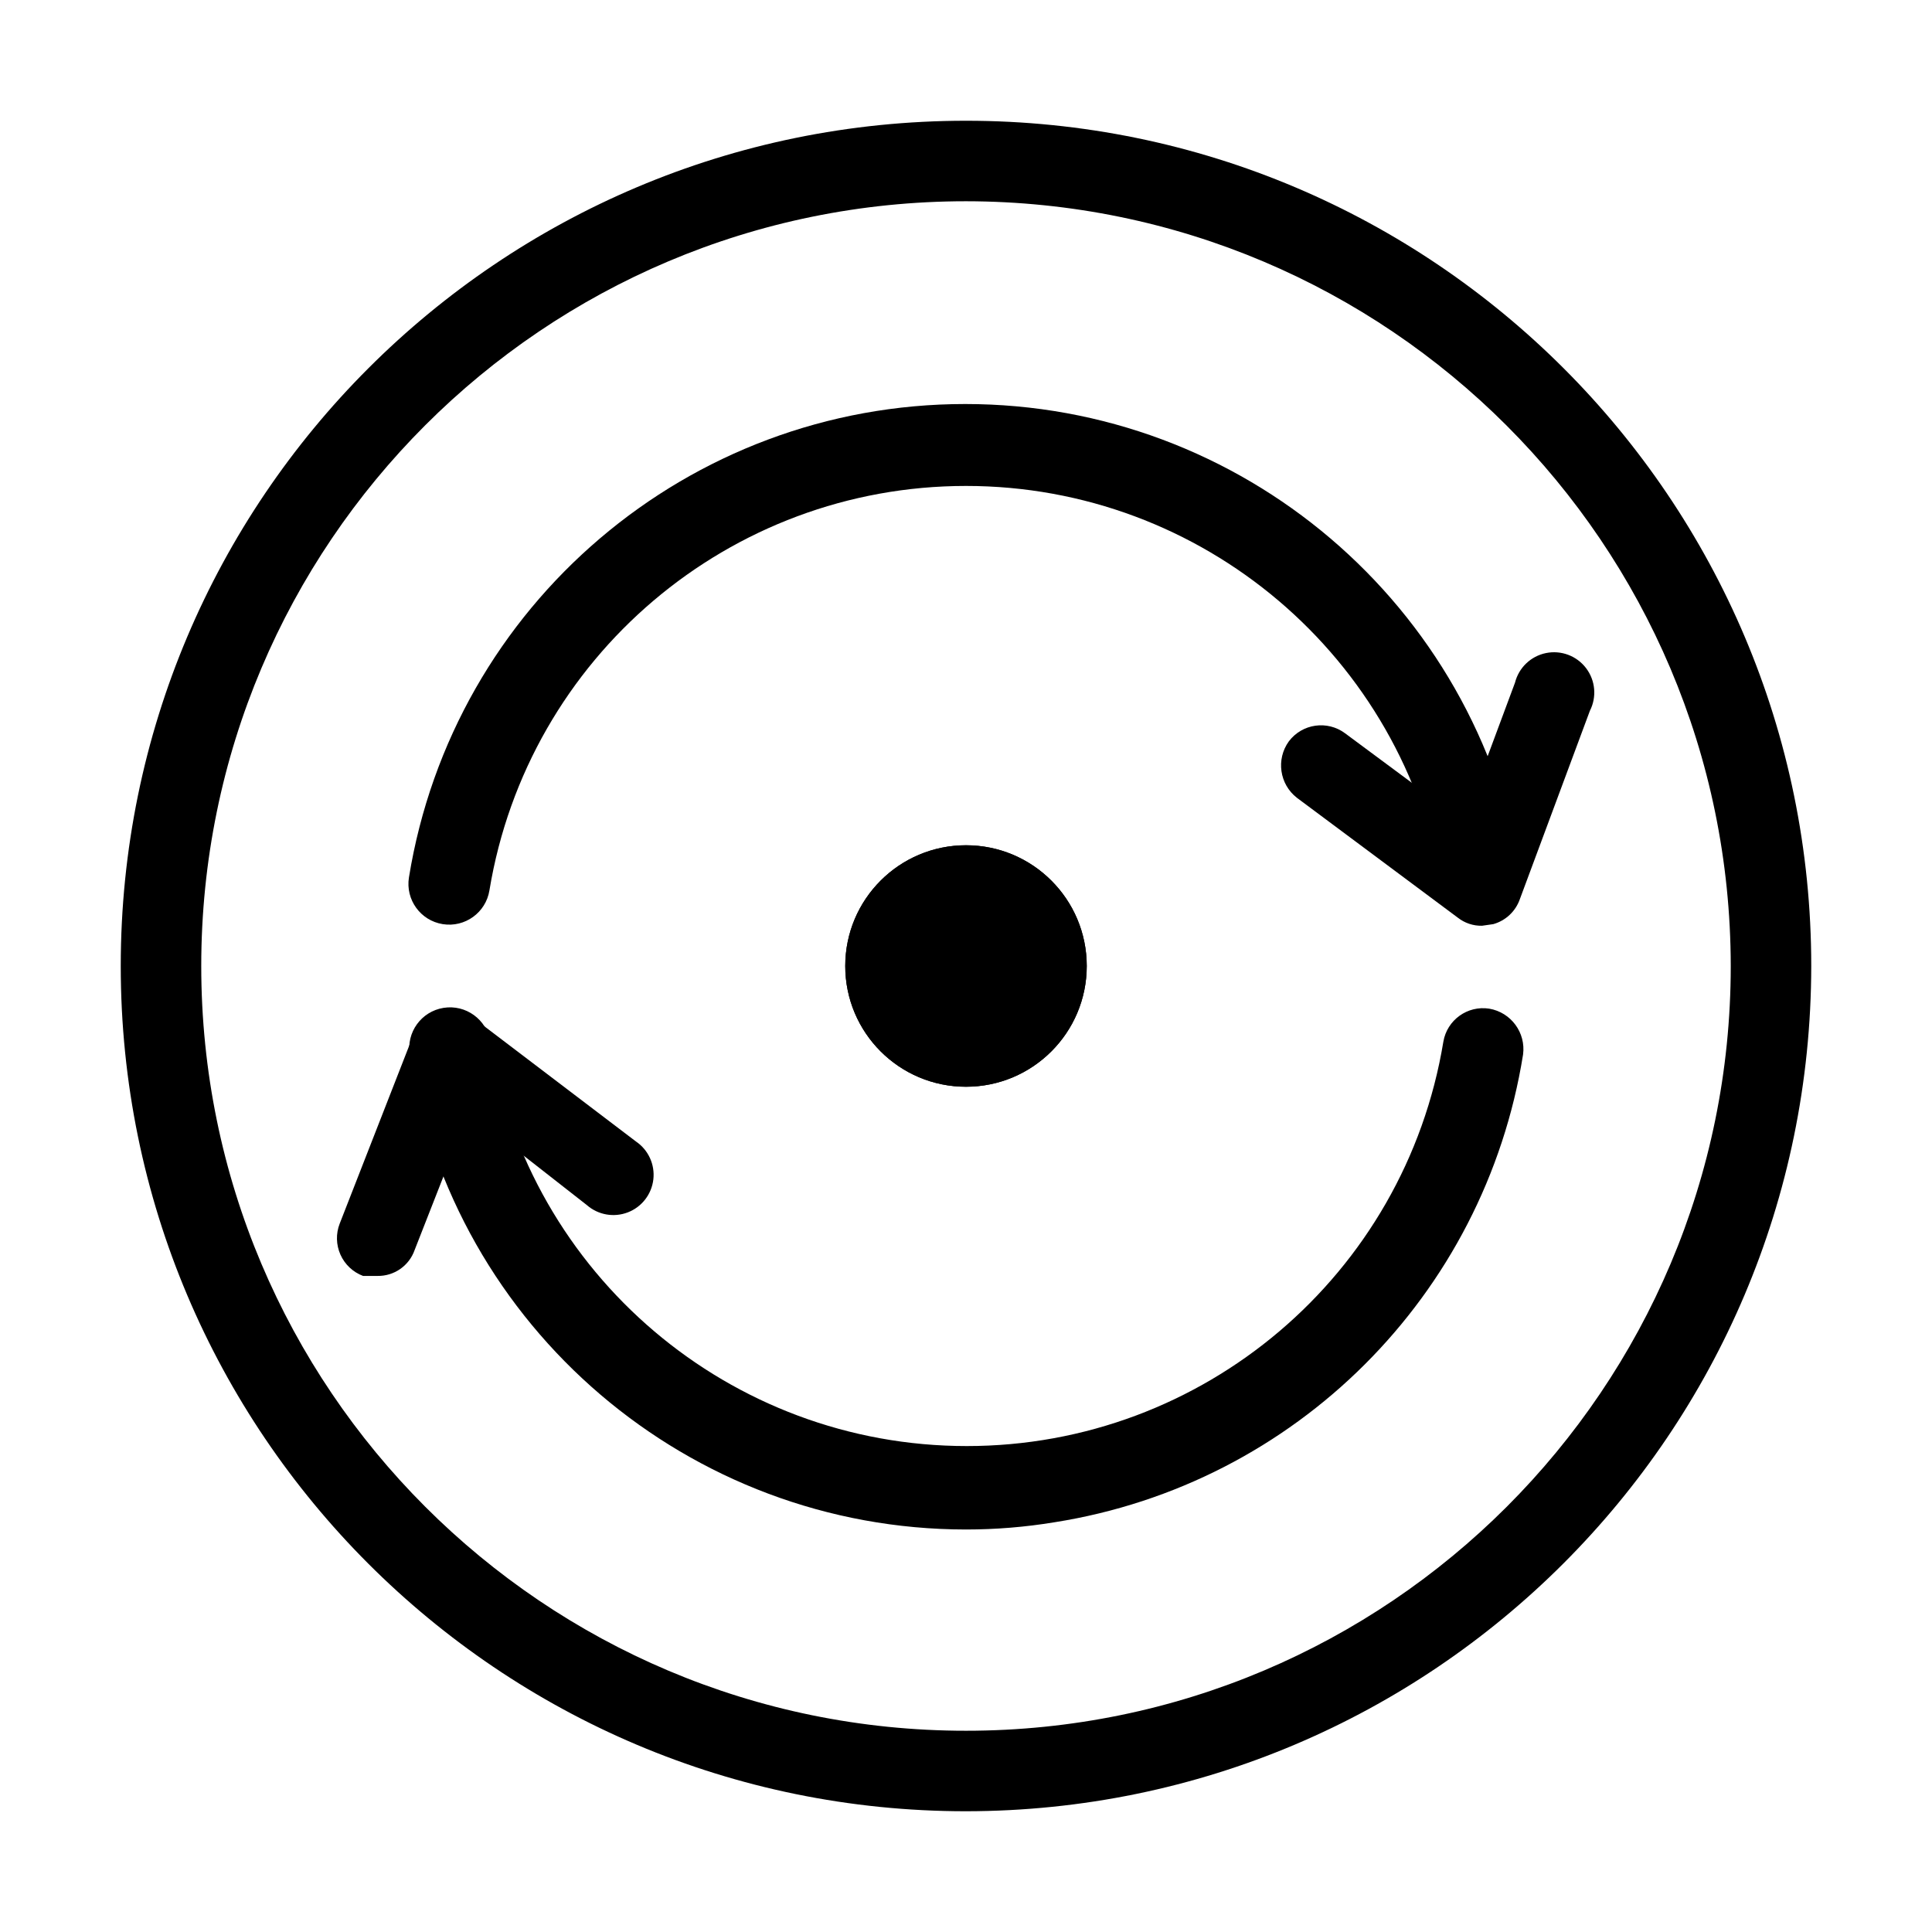
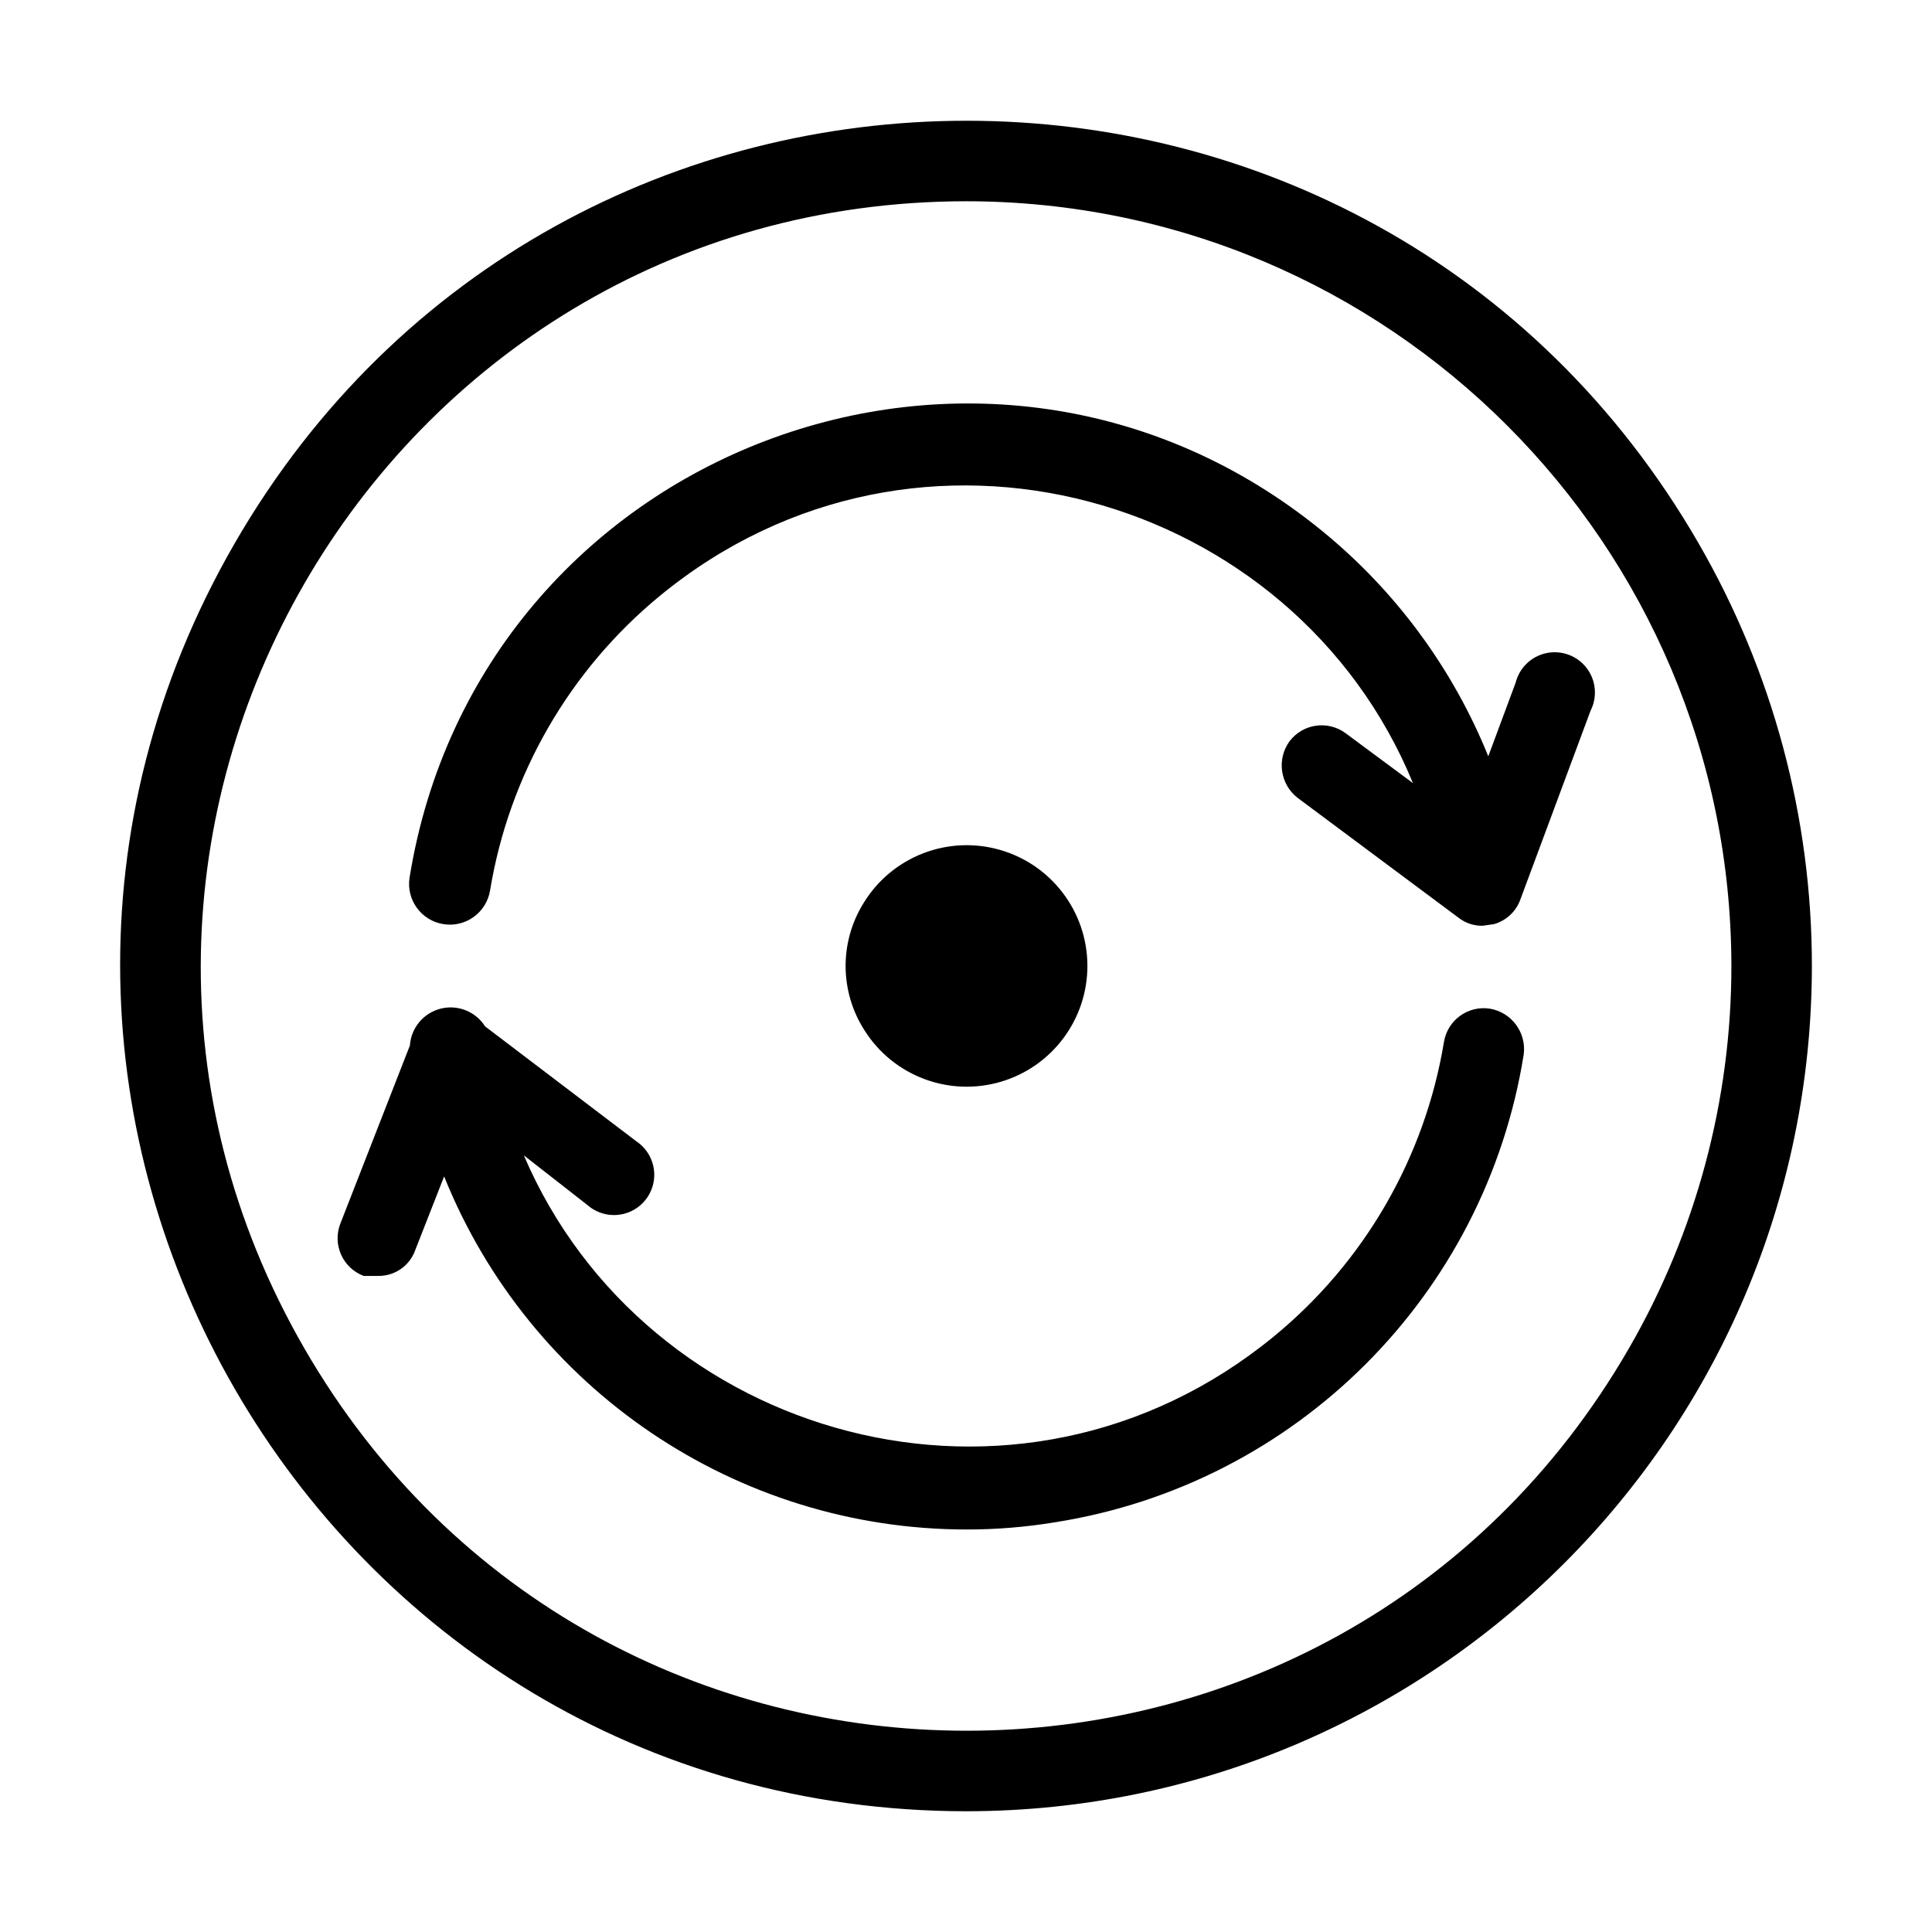
<svg xmlns="http://www.w3.org/2000/svg" viewBox="0 0 24 24">
-   <path d="M12 22.5A10.5 10.5 0 1 1 22.5 12 10.51 10.51 0 0 1 12 22.5zm0-20a9.5 9.5 0 1 0 9.5 9.5A9.51 9.51 0 0 0 12 2.5z" />
-   <circle cx="12" cy="12" r="1.5" />
-   <path d="M12 13.5a1.5 1.5 0 1 1 1.5-1.5 1.5 1.5 0 0 1-1.5 1.5zm0-2a.5.5 0 1 0 .5.5.5.5 0 0 0-.5-.5z" />
-   <path d="M18.41 11.48a.5.5 0 0 1-.49-.42 6 6 0 0 0-11.84 0 .5.5 0 0 1-1-.16 7 7 0 0 1 13.82 0 .51.51 0 0 1-.42.57z" />
-   <path d="M18.41 11.5a.47.47 0 0 1-.3-.1l-2-1.49a.51.51 0 0 1-.1-.7.5.5 0 0 1 .7-.1l1.47 1.09.64-1.72a.5.5 0 1 1 .93.35l-.87 2.34a.49.49 0 0 1-.33.31zM12 19a7 7 0 0 1-6.91-5.9.5.5 0 0 1 1-.16 6 6 0 0 0 11.84 0 .5.5 0 0 1 .57-.41.51.51 0 0 1 .42.57 7 7 0 0 1-5.82 5.81A6.77 6.77 0 0 1 12 19z" />
-   <path d="M4.69 15.85h-.18a.5.5 0 0 1-.29-.65l.91-2.33a.47.47 0 0 1 .33-.3.5.5 0 0 1 .44.09l2 1.52a.5.5 0 1 1-.61.79l-1.47-1.15-.67 1.71a.48.48 0 0 1-.46.32z" />
+   <path d="M12.008 22.5c-8.083 0-13.135-8.75-9.093-15.75 4.041-7 14.145-7 18.186 0A10.496 10.496 0 0 1 22.508 12c-.006 5.797-4.703 10.494-10.5 10.5zm0-20C4.695 2.5.124 10.417 3.781 16.75c3.656 6.333 12.798 6.333 16.454 0A9.497 9.497 0 0 0 21.508 12a9.511 9.511 0 0 0-9.5-9.5zm-1.267 10.302a1.48 1.48 0 0 1-.009-1.591 1.5 1.5 0 1 1 .009 1.591zM8.202 7.398a5.999 5.999 0 0 0-2.114 3.662.506.506 0 1 1-1-.16c.861-5.319 7.158-7.711 11.334-4.306a7.001 7.001 0 0 1 2.066 2.801l.34-.915a.5.5 0 1 1 .93.35l-.87 2.34a.49.49 0 0 1-.33.31l-.14.02a.47.47 0 0 1-.3-.1l-2-1.49a.51.51 0 0 1-.1-.7.5.5 0 0 1 .7-.1l.834.618c-1.475-3.593-6.149-4.957-9.35-2.33zM12.008 19a7.001 7.001 0 0 1-6.491-4.386l-.359.916a.481.481 0 0 1-.46.32h-.18a.5.5 0 0 1-.29-.65l.864-2.213a.507.507 0 0 1 .934-.237l1.882 1.43a.5.5 0 1 1-.61.79l-.791-.618c1.512 3.533 6.14 4.857 9.317 2.25a5.999 5.999 0 0 0 2.114-3.662.5.5 0 0 1 .57-.41.51.51 0 0 1 .42.57 7 7 0 0 1-5.82 5.81c-.364.06-.732.09-1.1.09z" />
</svg>
